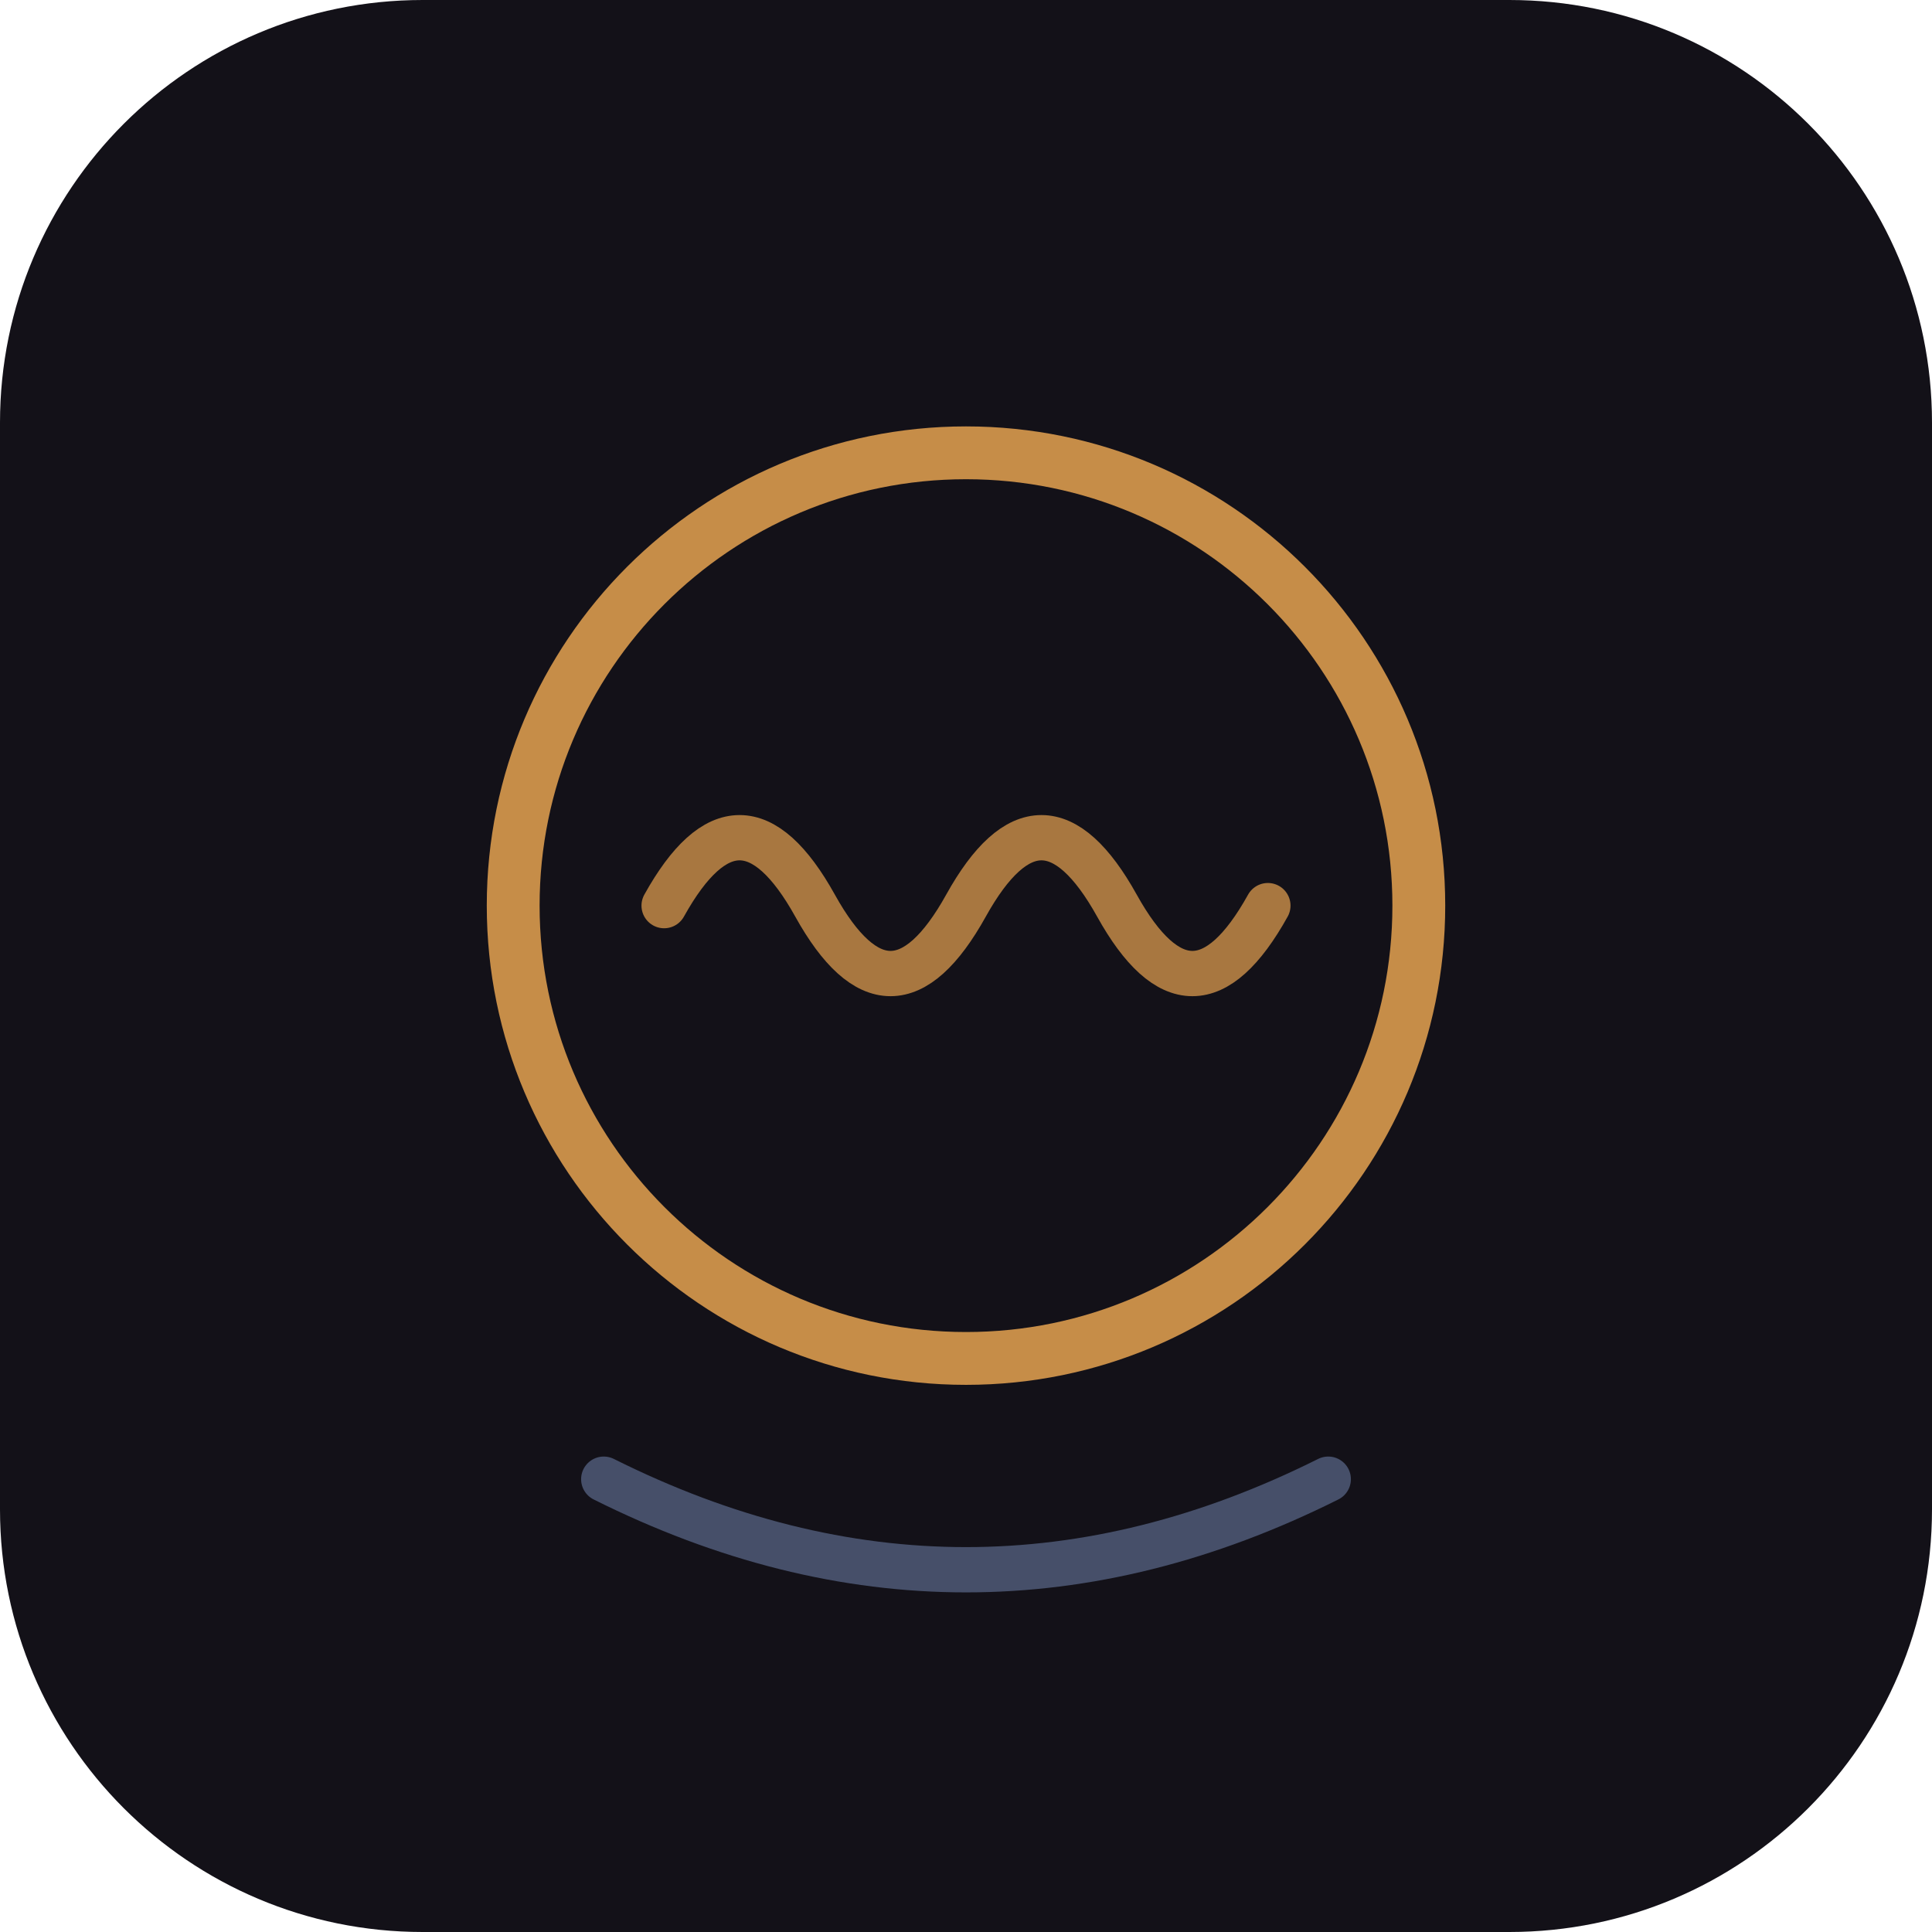
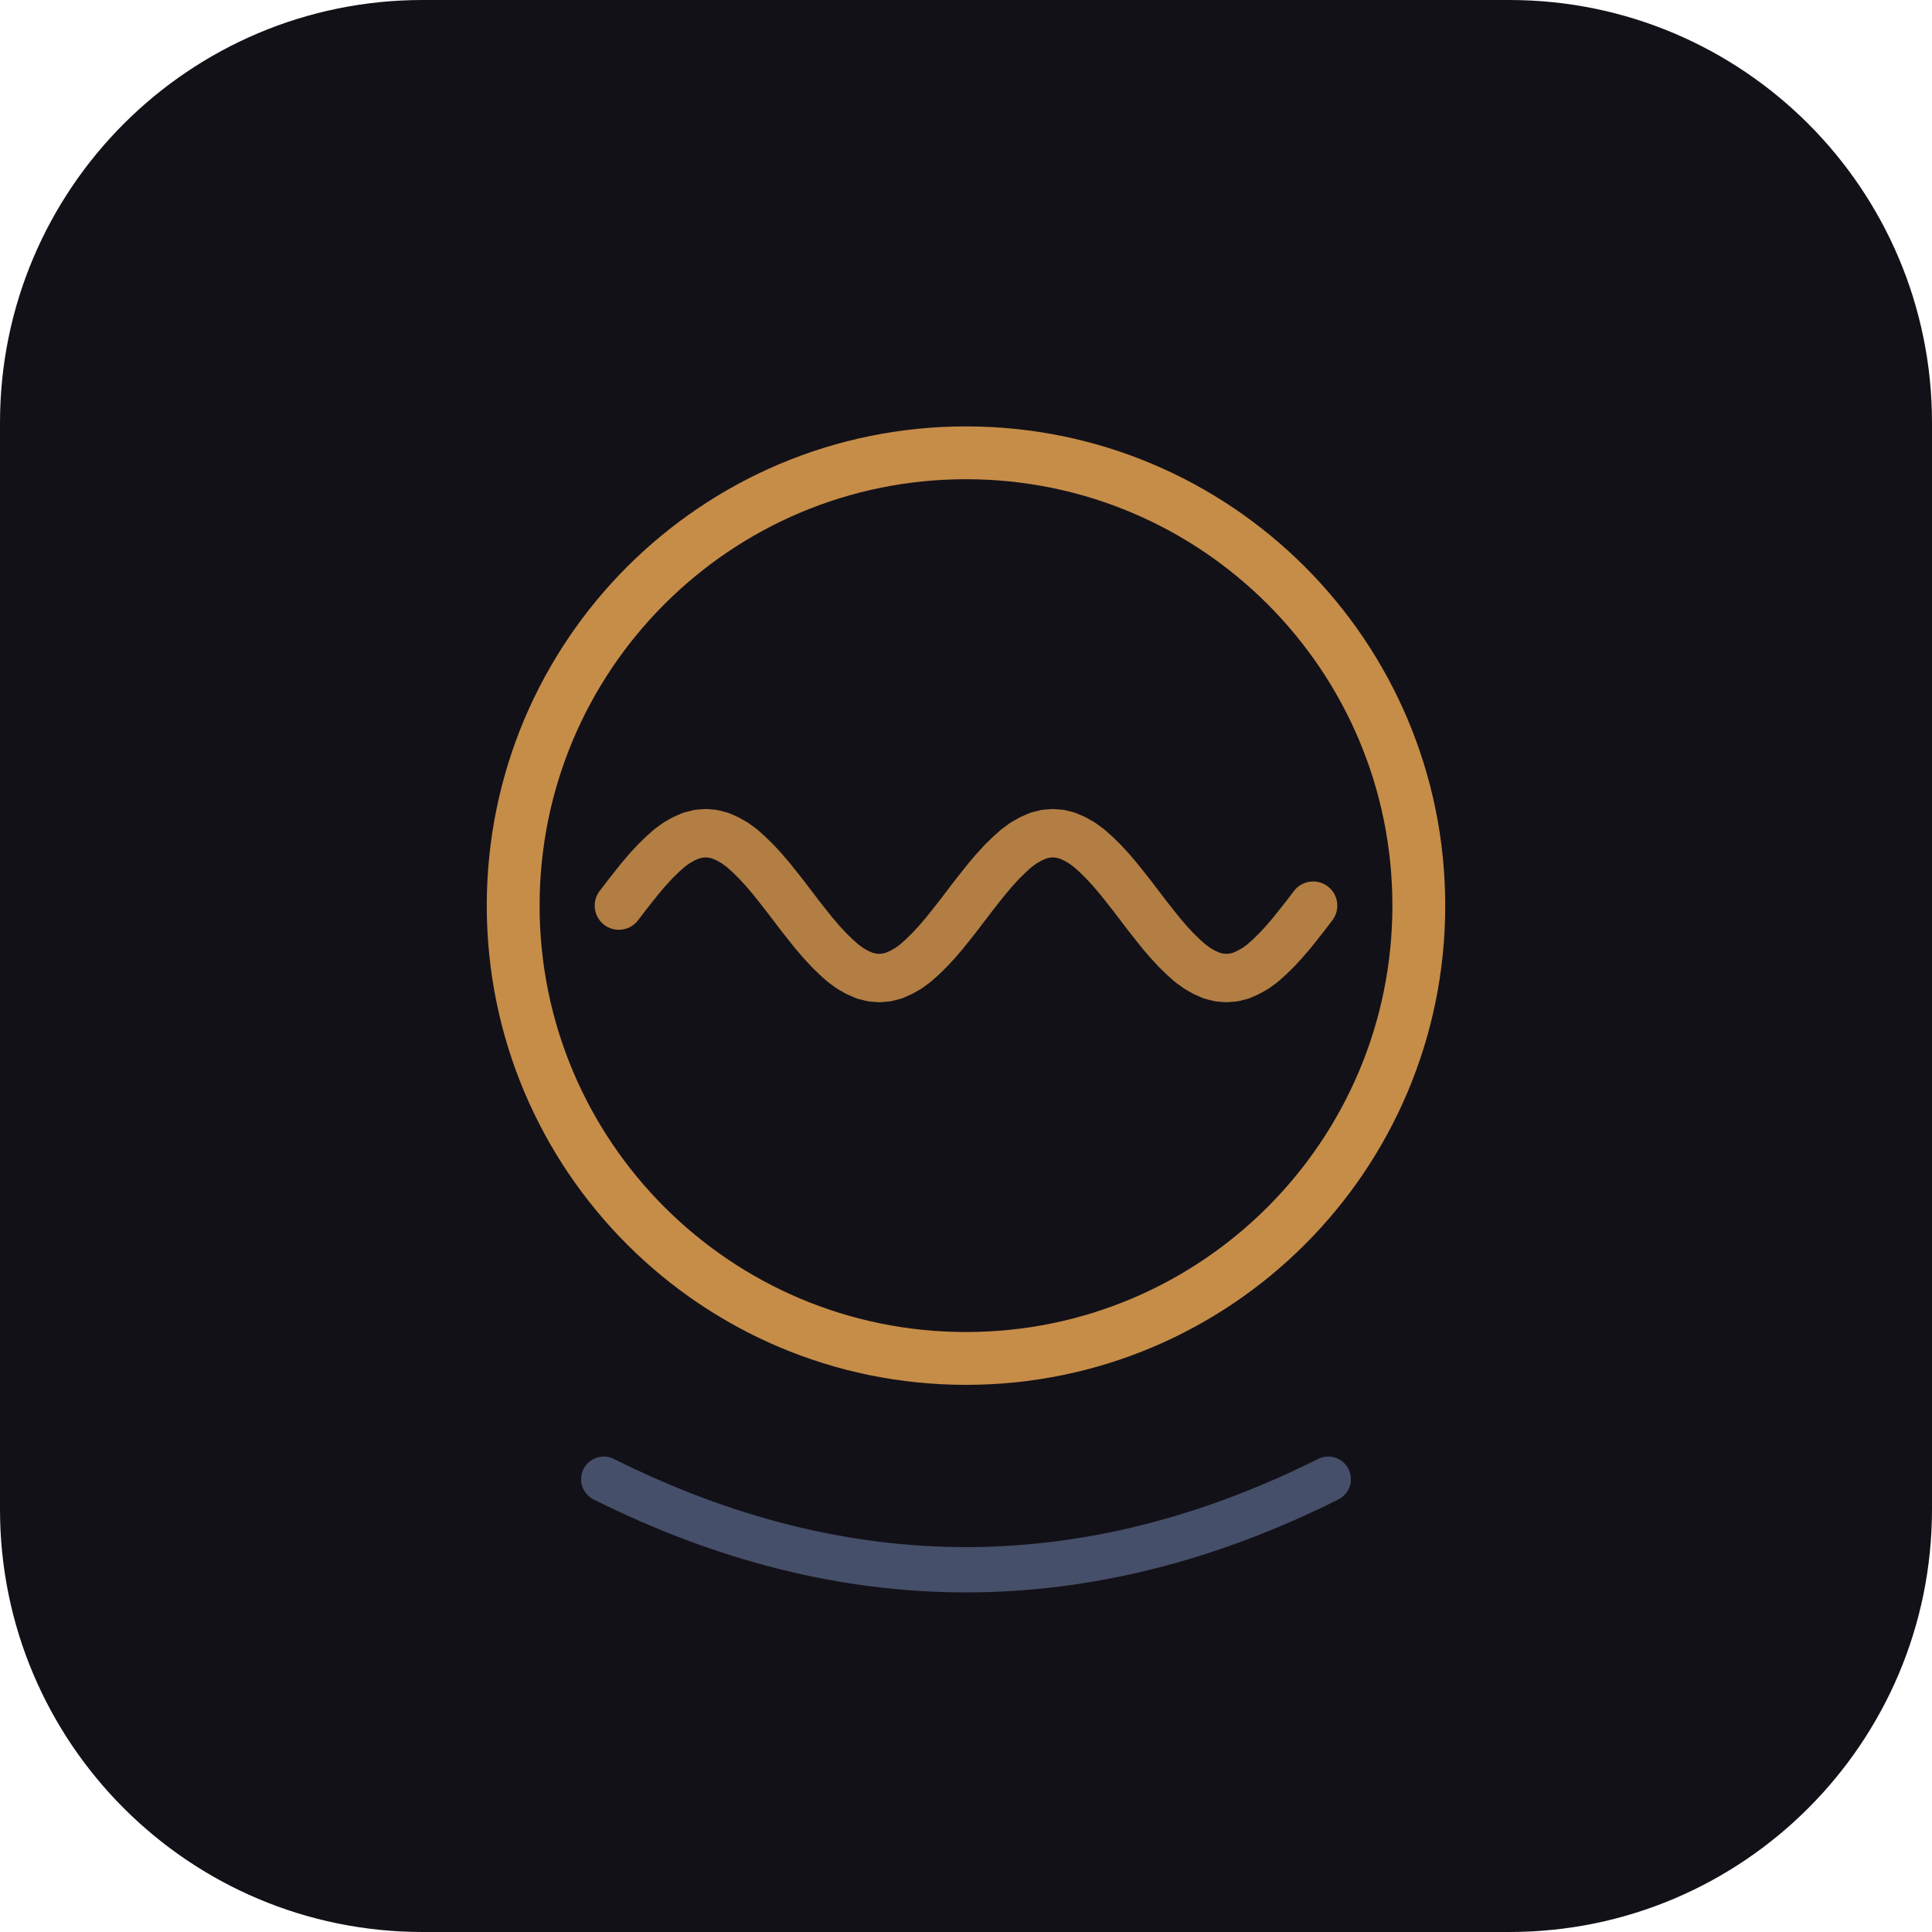
<svg xmlns="http://www.w3.org/2000/svg" viewBox="0 0 128 128">
  <rect width="128" height="128" rx="28" fill="#131118" />
  <circle cx="64" cy="60" r="30" fill="none" stroke="#d99a4e" stroke-width="3.5" opacity="0.9" />
-   <path d="M 44 60 q 5 -9 10 0 t 10 0 t 10 0 t 10 0" fill="none" stroke="#d99a4e" stroke-width="3" stroke-linecap="round" opacity="0.75" />
+   <path d="M 41.00 60.00 L 41.48 59.37 L 41.96 58.76 L 42.44 58.16 L 42.92 57.60 L 43.40 57.08 L 43.88 56.61 L 44.35 56.19 L 44.83 55.84 L 45.31 55.57 L 45.79 55.36 L 46.27 55.24 L 46.75 55.20 L 47.23 55.24 L 47.71 55.36 L 48.19 55.57 L 48.67 55.84 L 49.15 56.19 L 49.62 56.61 L 50.10 57.08 L 50.58 57.60 L 51.06 58.16 L 51.54 58.76 L 52.02 59.37 L 52.50 60.00 L 52.98 60.63 L 53.46 61.24 L 53.94 61.84 L 54.42 62.40 L 54.90 62.92 L 55.38 63.39 L 55.85 63.81 L 56.33 64.16 L 56.81 64.43 L 57.29 64.64 L 57.77 64.76 L 58.25 64.80 L 58.73 64.76 L 59.21 64.64 L 59.69 64.43 L 60.17 64.16 L 60.65 63.81 L 61.12 63.39 L 61.60 62.92 L 62.08 62.40 L 62.56 61.84 L 63.04 61.24 L 63.52 60.63 L 64.00 60.00 L 64.48 59.37 L 64.96 58.76 L 65.44 58.16 L 65.92 57.60 L 66.40 57.08 L 66.88 56.61 L 67.35 56.19 L 67.83 55.84 L 68.31 55.57 L 68.79 55.36 L 69.27 55.24 L 69.75 55.20 L 70.23 55.24 L 70.71 55.36 L 71.19 55.57 L 71.67 55.84 L 72.15 56.19 L 72.62 56.61 L 73.10 57.08 L 73.58 57.60 L 74.06 58.16 L 74.54 58.76 L 75.02 59.37 L 75.50 60.00 L 75.98 60.63 L 76.46 61.24 L 76.94 61.84 L 77.42 62.40 L 77.90 62.92 L 78.38 63.39 L 78.85 63.81 L 79.33 64.16 L 79.81 64.43 L 80.29 64.64 L 80.77 64.76 L 81.25 64.80 L 81.73 64.76 L 82.21 64.64 L 82.69 64.43 L 83.17 64.16 L 83.65 63.81 L 84.12 63.39 L 84.60 62.92 L 85.08 62.40 L 85.56 61.84 L 86.04 61.24 L 86.52 60.63 L 87.00 60.00" fill="none" stroke="#d99a4e" stroke-width="3.2" stroke-linecap="round" stroke-linejoin="round" opacity="0.8" />
  <path d="M 40 98 q 24 12 48 0" fill="none" stroke="#5b6a8c" stroke-width="3" stroke-linecap="round" opacity="0.7" />
</svg>
